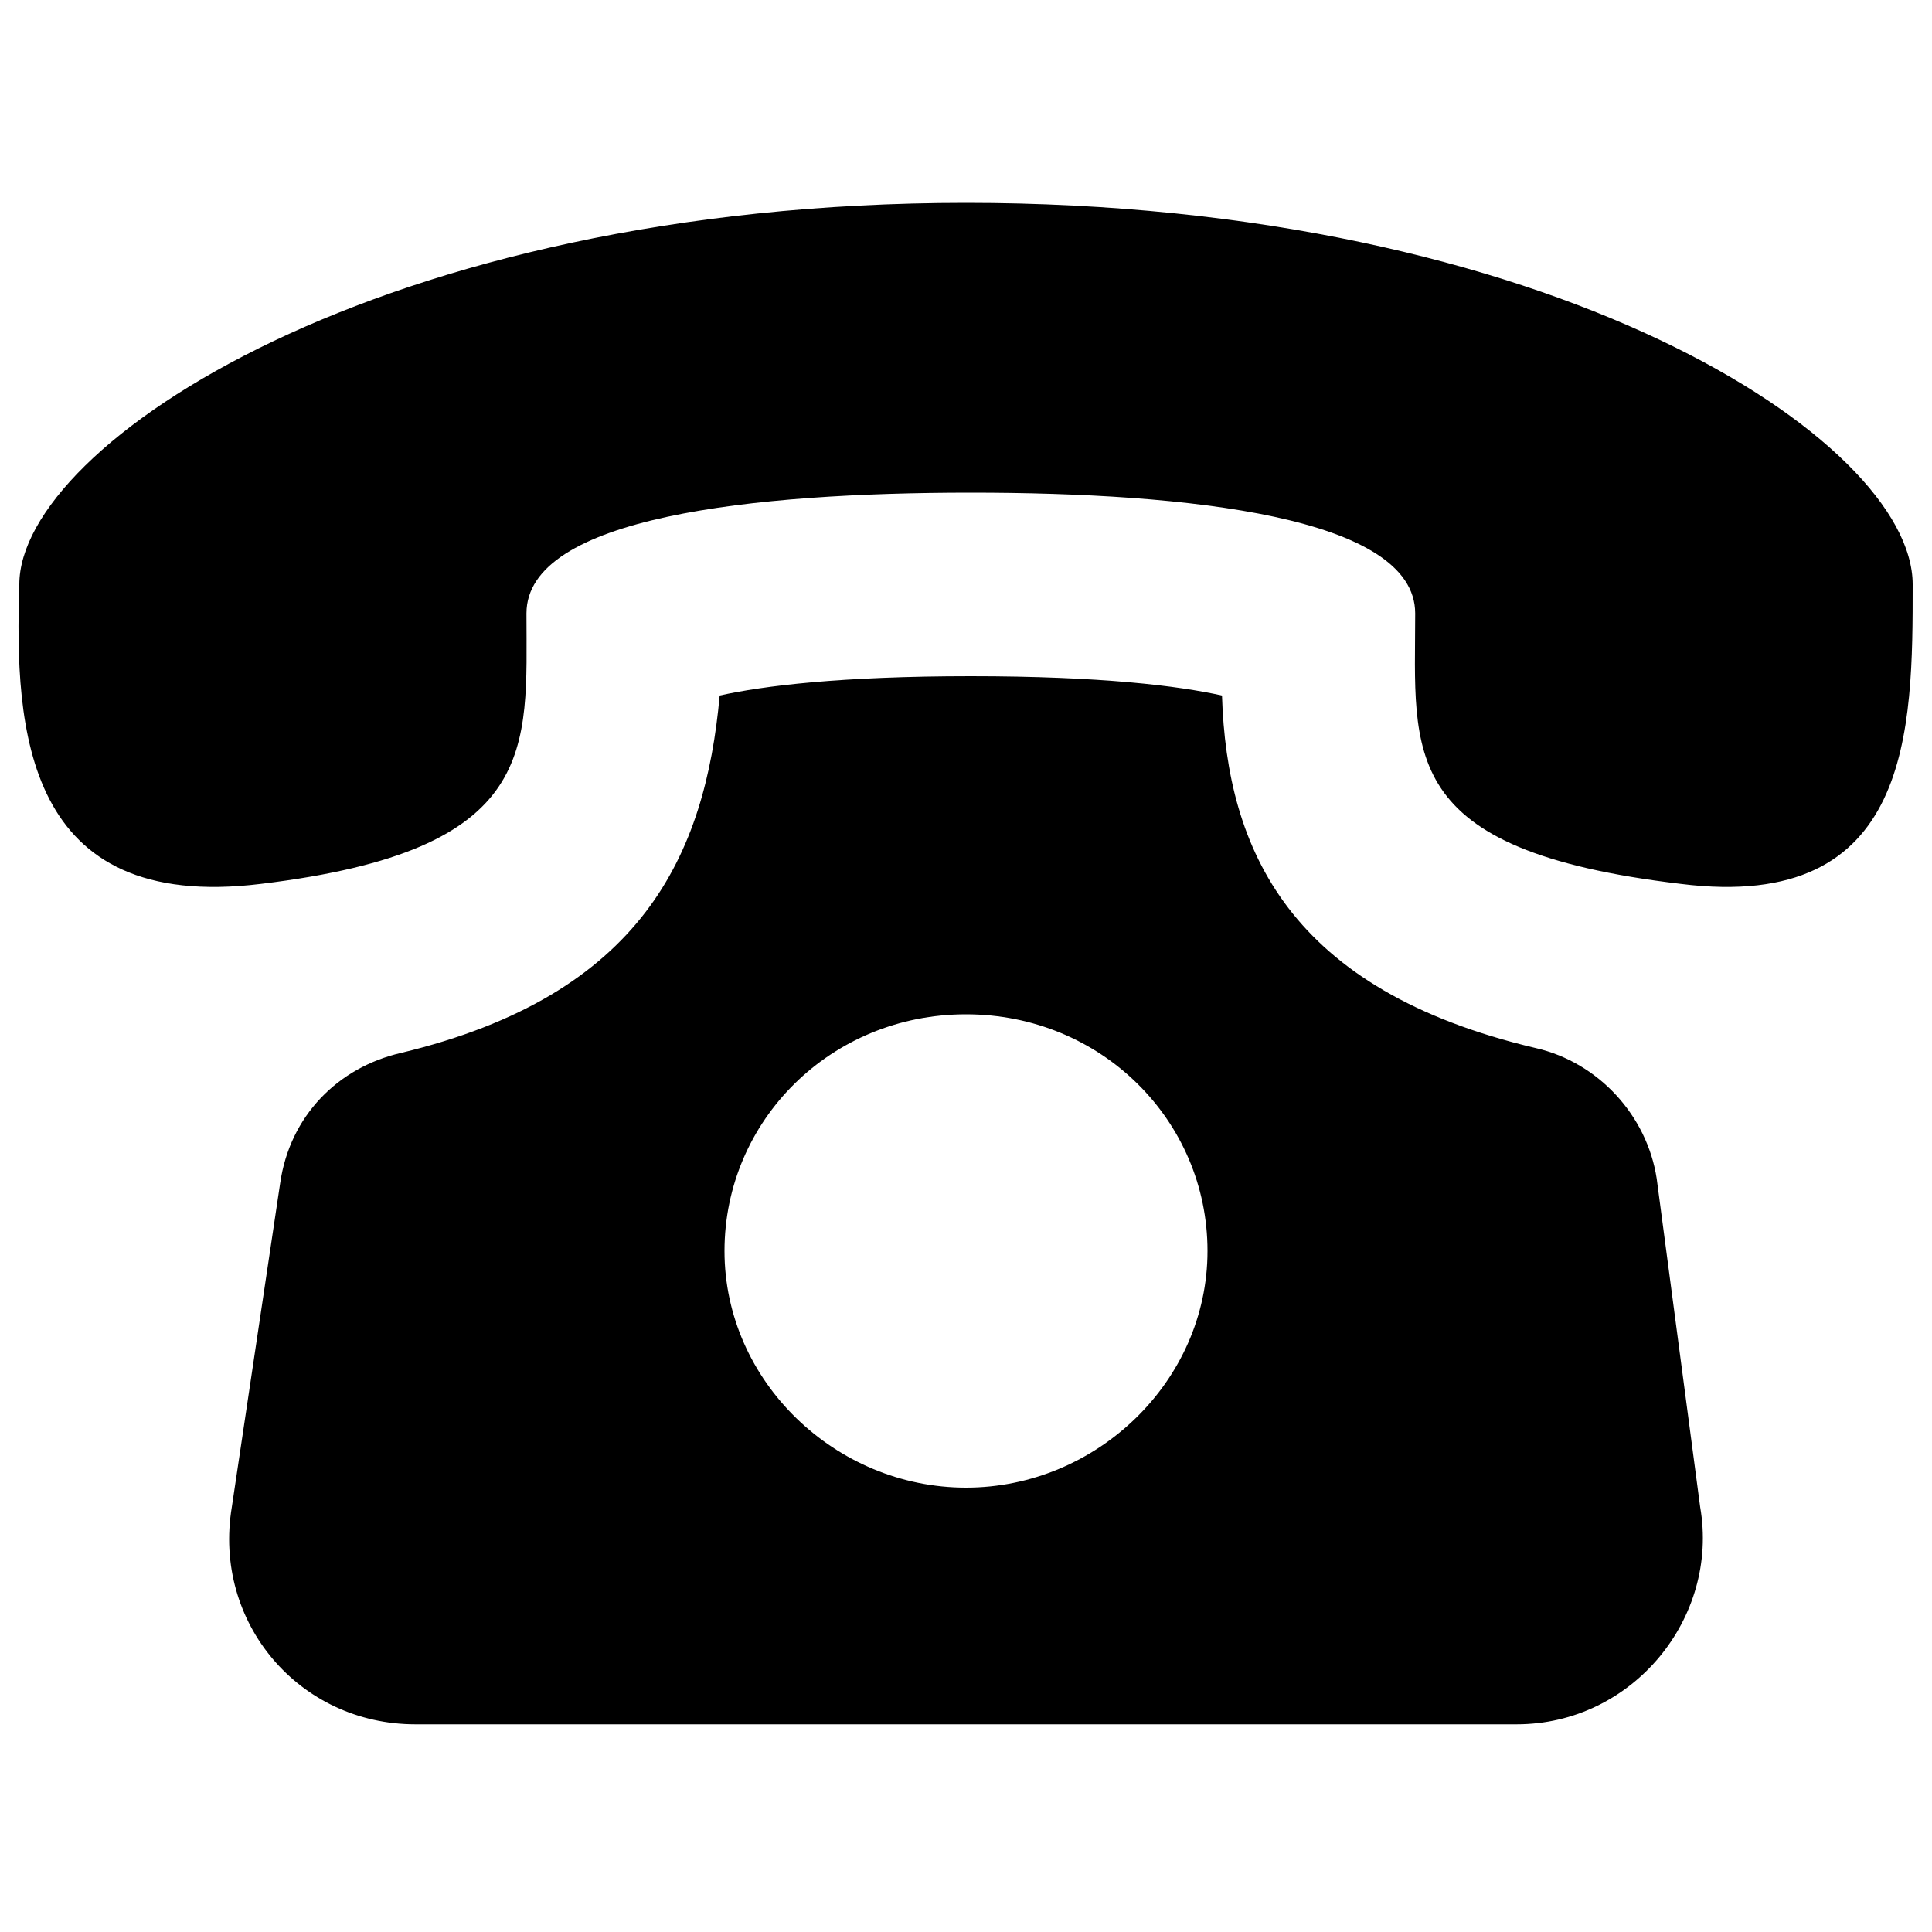
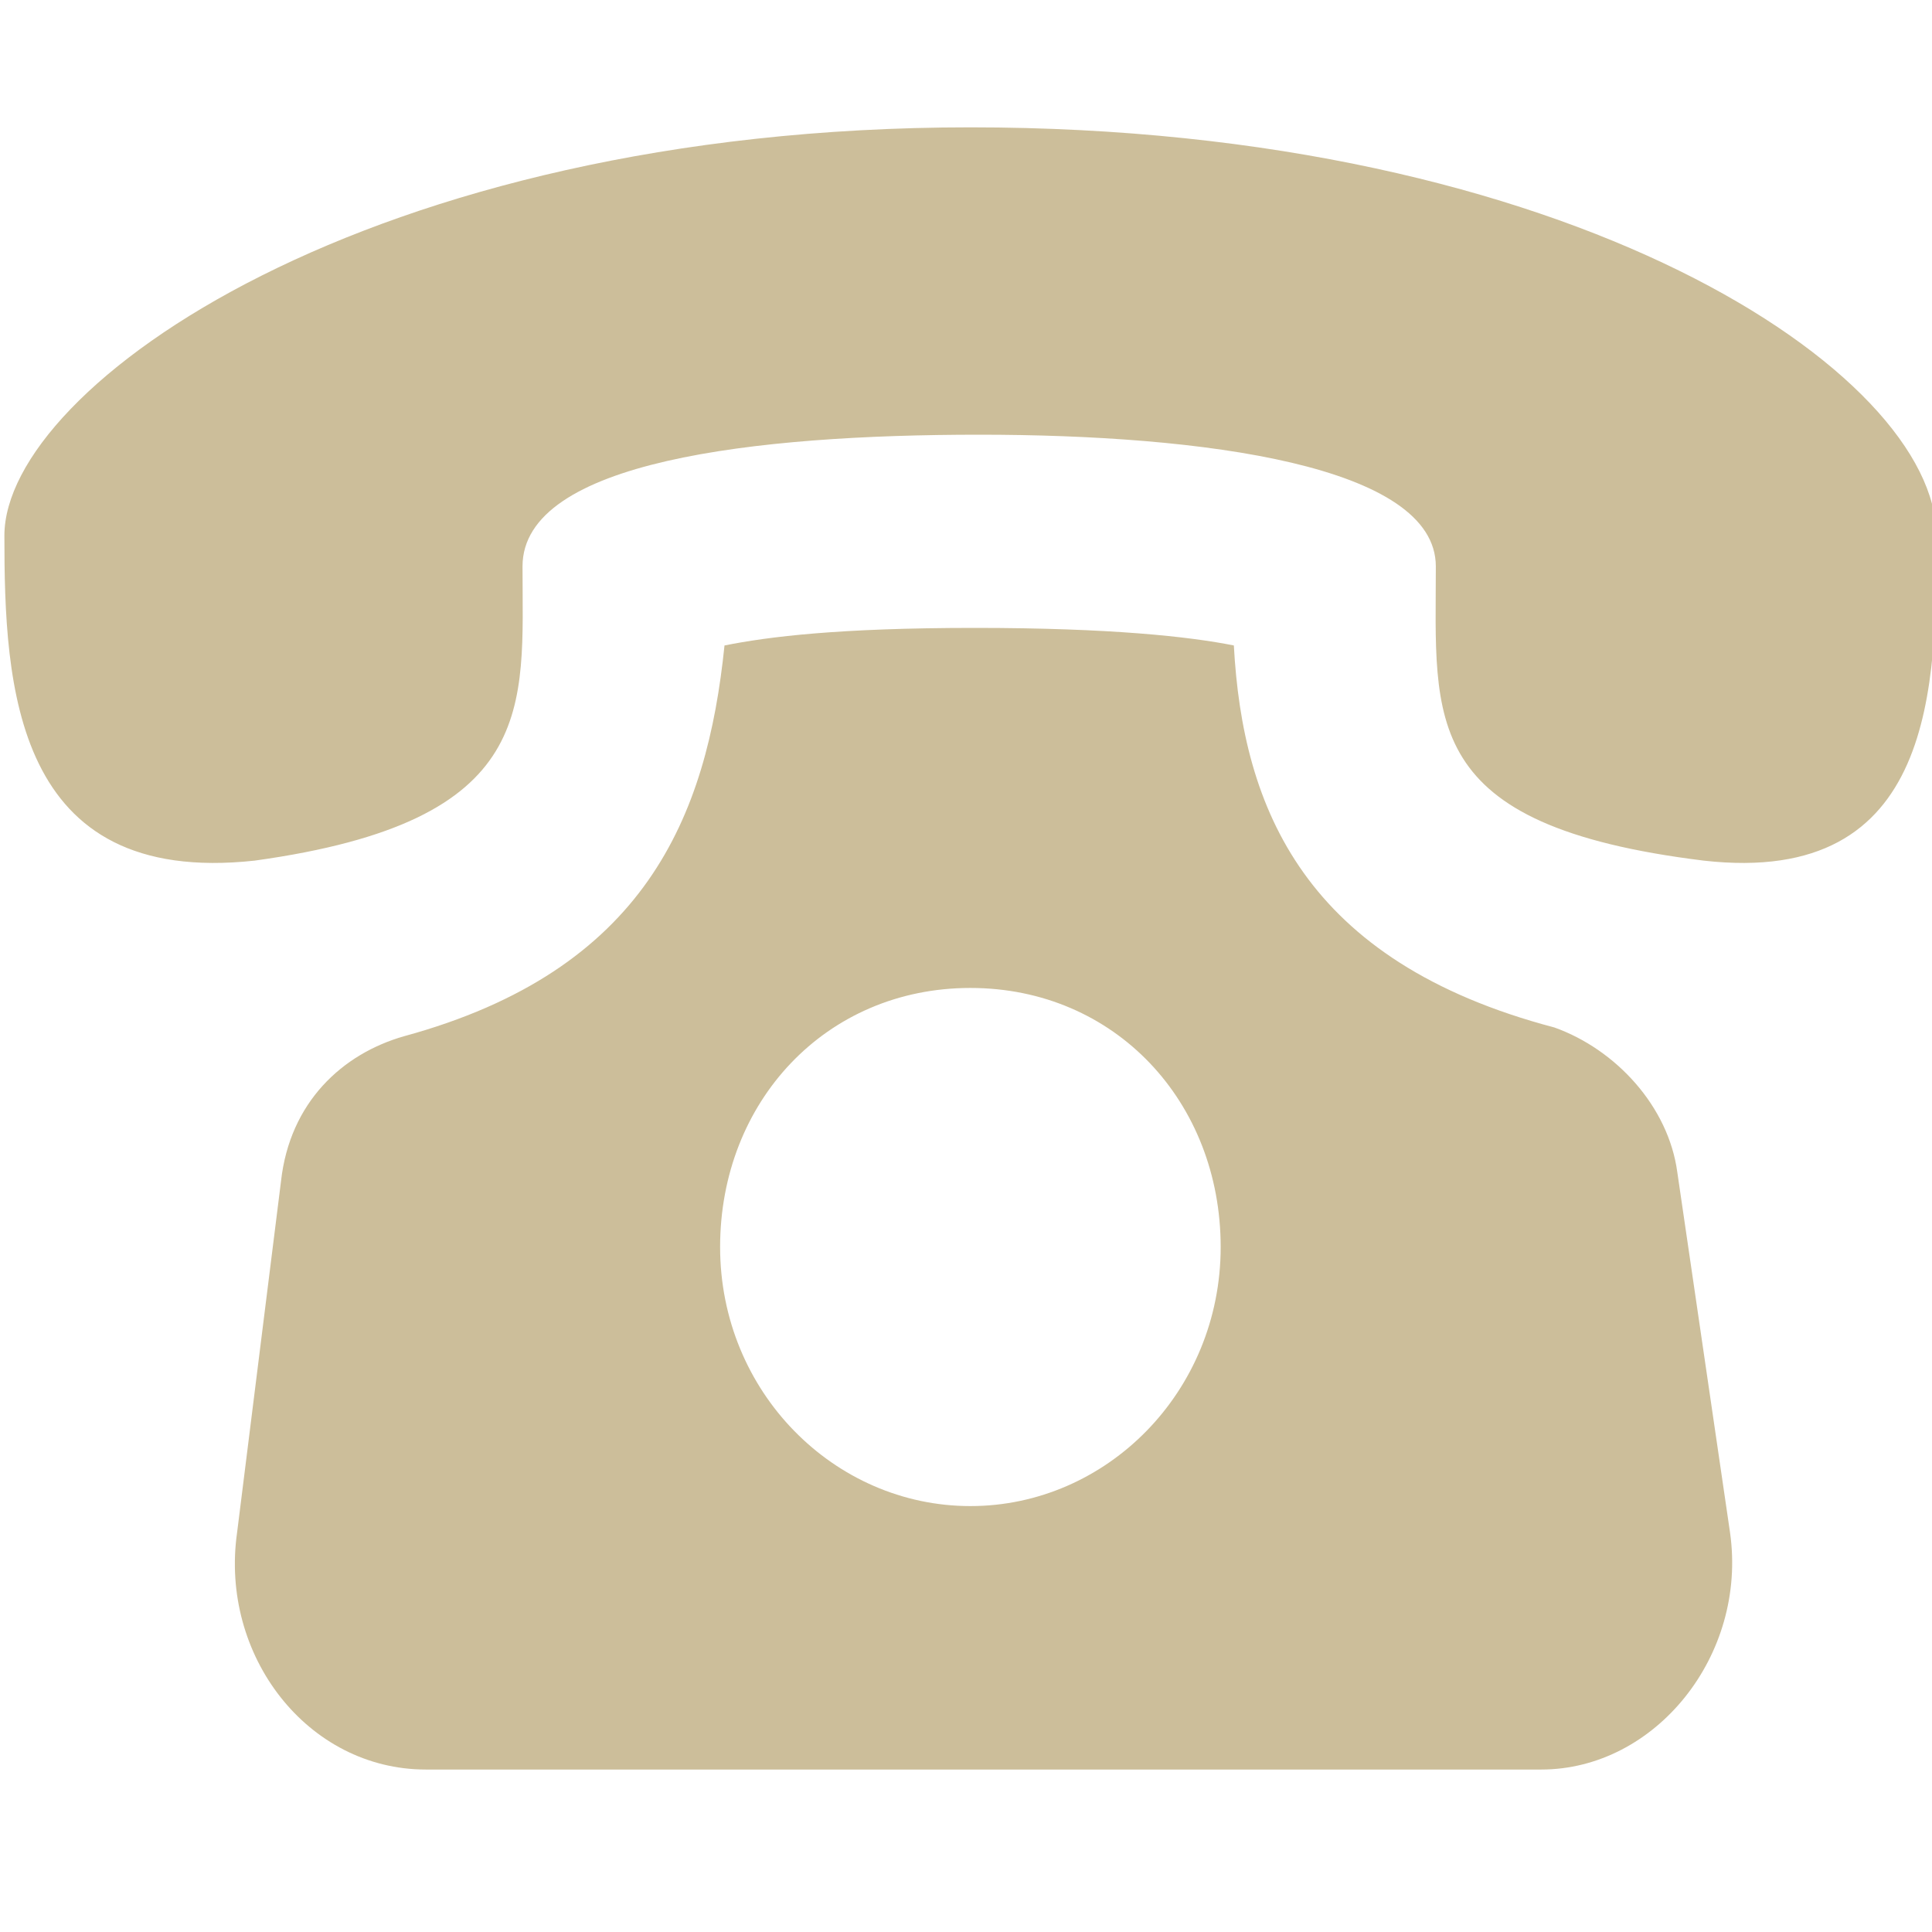
- <svg xmlns="http://www.w3.org/2000/svg" version="1.1" id="Layer_1" x="0px" y="0px" viewBox="0 0 40 40" enable-background="new 0 0 40 40" xml:space="preserve">
+ <svg xmlns="http://www.w3.org/2000/svg" version="1.1" id="Layer_1" x="0px" y="0px" viewBox="0 0 44 44" enable-background="new 0 0 44 44" xml:space="preserve">
  <g>
    <g>
-       <path d="M34.3,24.4c-0.2-1.3-1.2-2.4-2.5-2.7c-5.1-1.2-6.4-4.1-6.5-7.3c-0.9-0.2-2.5-0.4-5.2-0.4s-4.3,0.2-5.2,0.4    c-0.3,3.3-1.6,6.2-6.6,7.4c-1.3,0.3-2.3,1.3-2.5,2.7l-1,6.7c-0.4,2.4,1.4,4.5,3.8,4.5h22.8c2.4,0,4.2-2.2,3.8-4.5L34.3,24.4    L34.3,24.4z M20,30.8c-2.7,0-5-2.2-5-4.9c0-2.7,2.2-4.9,5-4.9s5,2.2,5,4.9C25,28.6,22.7,30.8,20,30.8z M39.6,12.1    c0-3-7.5-7.9-19.6-7.9S0.4,9.2,0.4,12.1c-0.1,3,0.1,6.8,5,6.2c5.8-0.7,5.5-2.8,5.5-5.6c0-2,4.7-2.5,9.2-2.5s9.2,0.5,9.2,2.5    c0,2.9-0.4,4.9,5.5,5.6C39.6,18.9,39.6,15.1,39.6,12.1z" />
+       <path fill="#CCBE9A" d="M38.2,26.7c-0.2-1.5-1.4-2.8-2.8-3.3c-5.7-1.5-7.1-5-7.3-8.7c-1-0.2-2.8-0.4-5.9-0.4s-4.7,0.2-5.7,0.4    c-0.4,3.9-1.8,7.4-7.3,8.9c-1.4,0.4-2.6,1.5-2.8,3.3l-1,8c-0.4,2.8,1.6,5.4,4.3,5.4h25.4c2.6,0,4.7-2.6,4.3-5.4L38.2,26.7    L38.2,26.7z M22.1,34.3c-3.1,0-5.7-2.6-5.7-5.9s2.4-5.9,5.7-5.9s5.7,2.6,5.7,5.9S25.2,34.3,22.1,34.3z M44.1,12.2    c0-3.7-8.3-9.3-22-9.3s-22,5.9-22,9.3s0.2,8,5.7,7.4c6.5-0.9,6.1-3.5,6.1-6.7c0-2.4,5.3-3,10.4-3s10.4,0.7,10.4,3    c0,3.5-0.4,5.9,6.1,6.7C44.1,20.2,44.1,15.6,44.1,12.2z" />
    </g>
  </g>
</svg>
